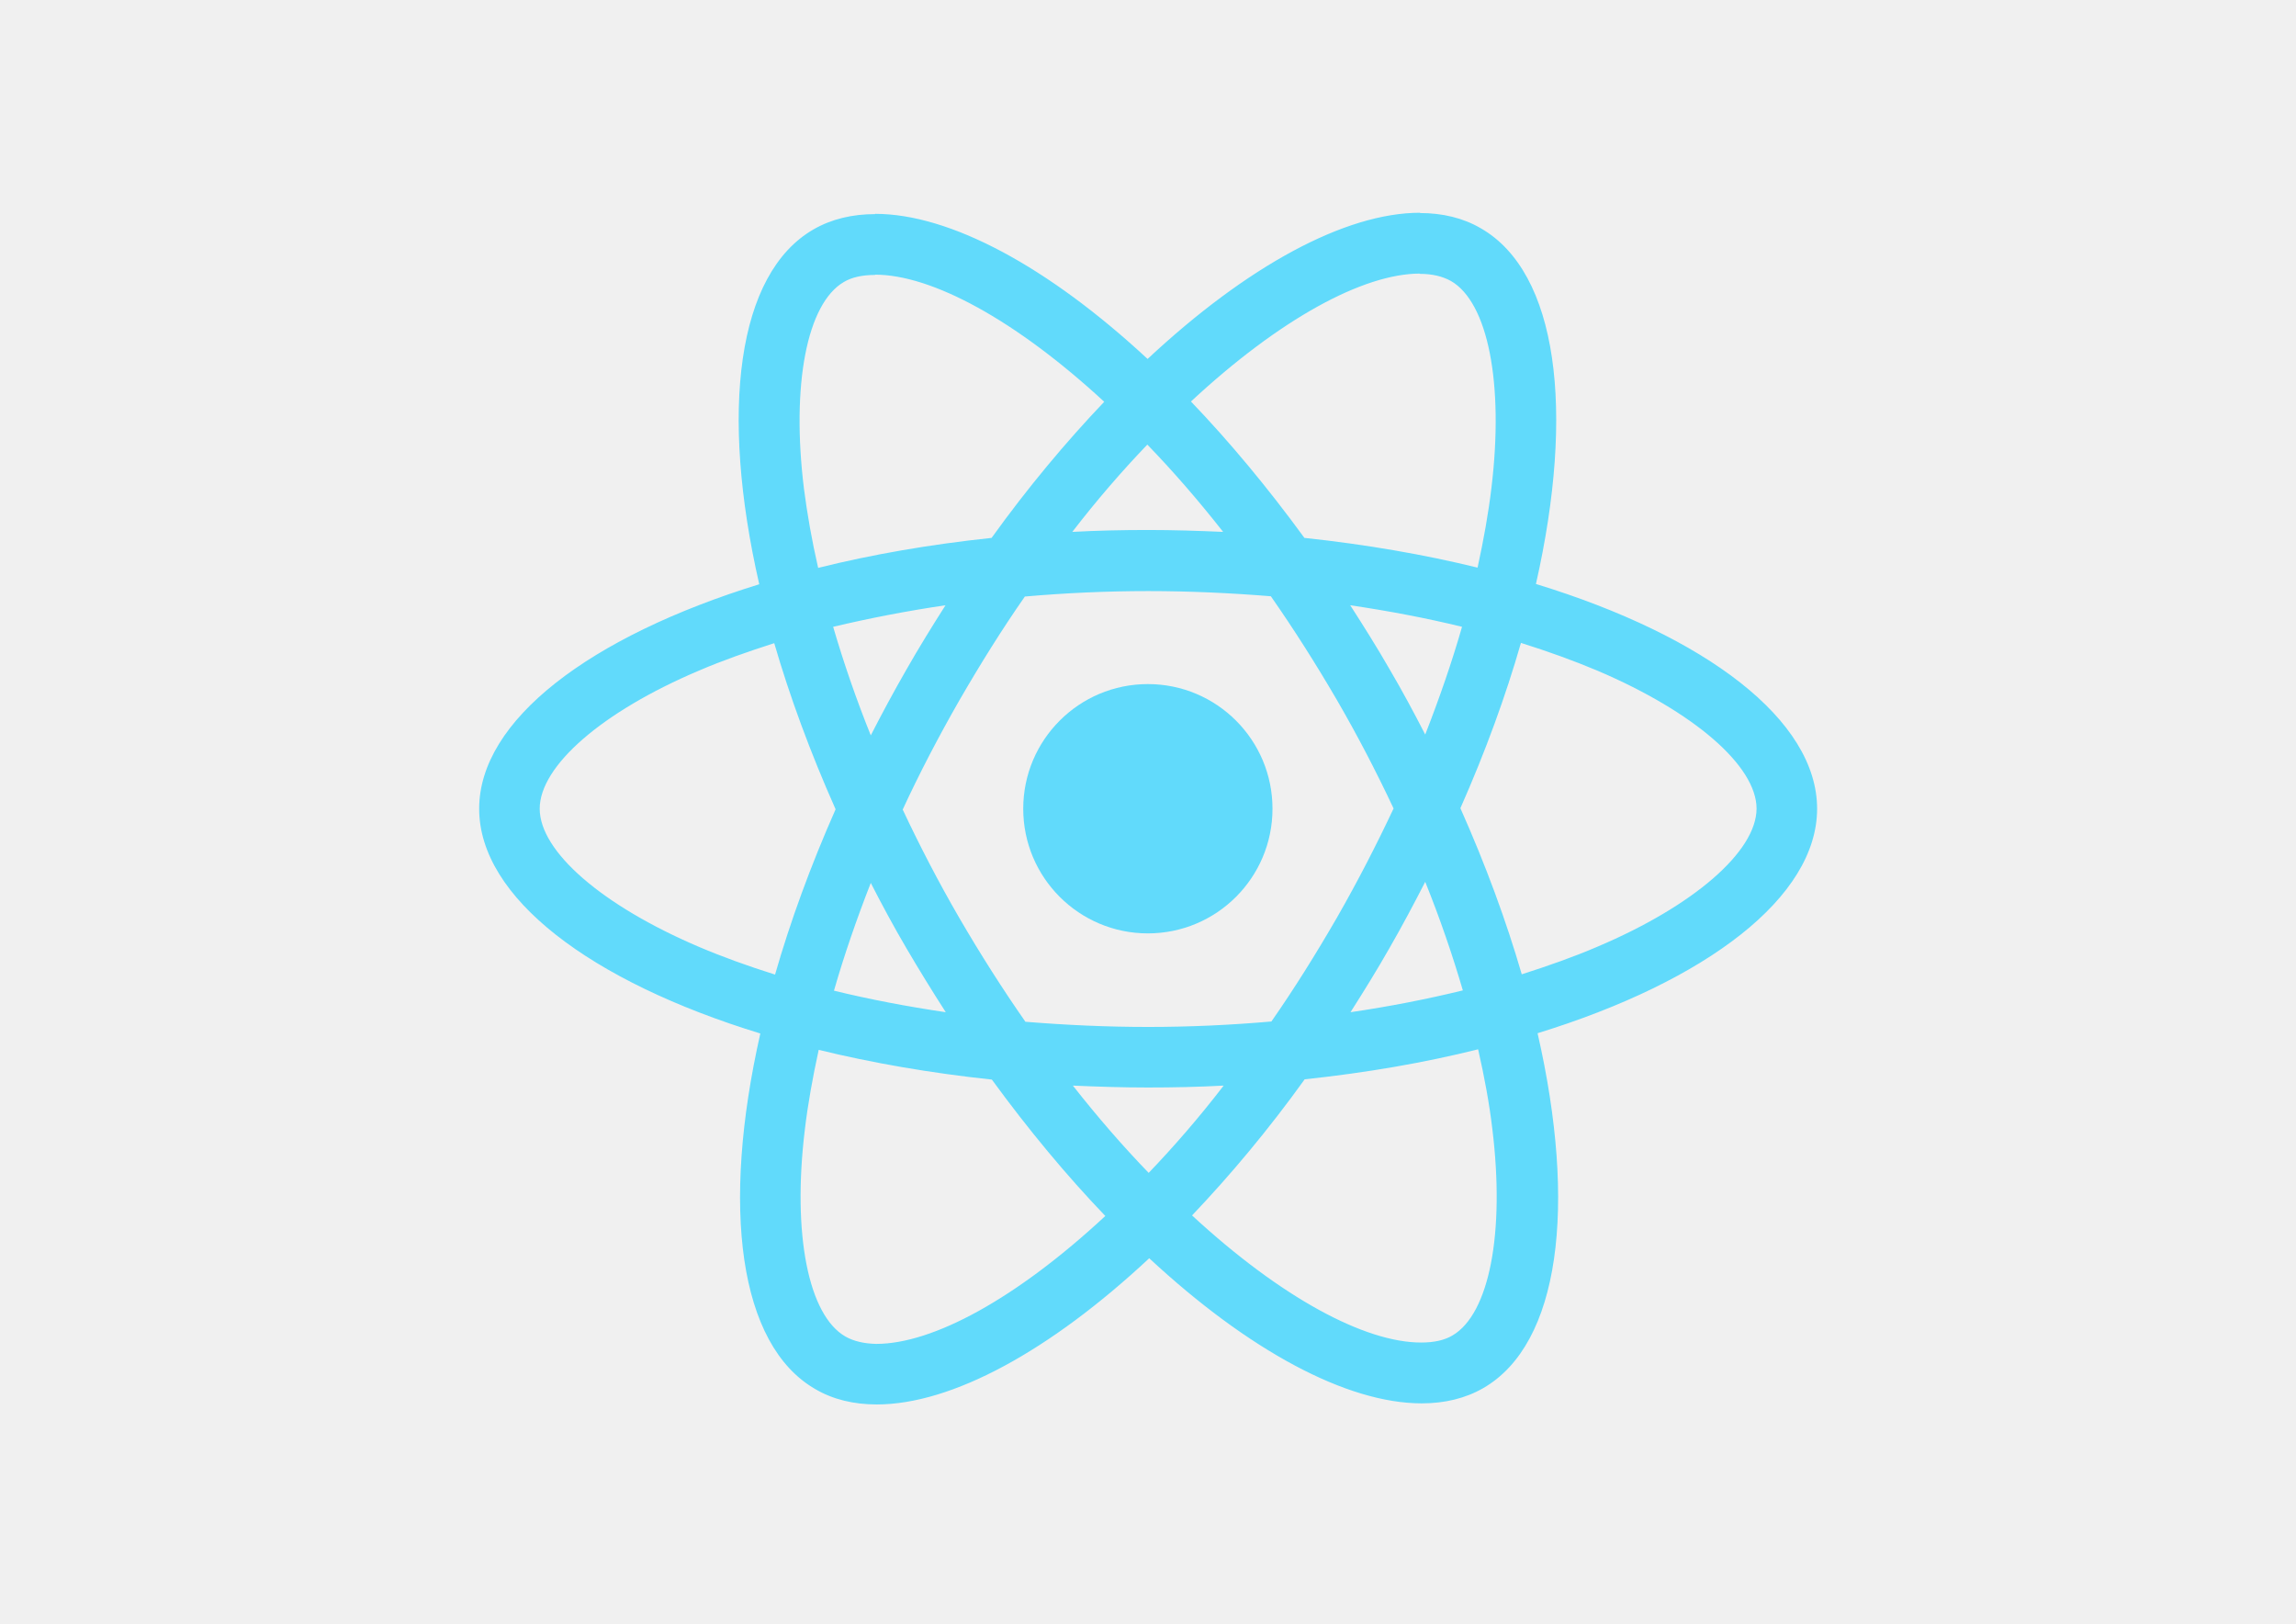
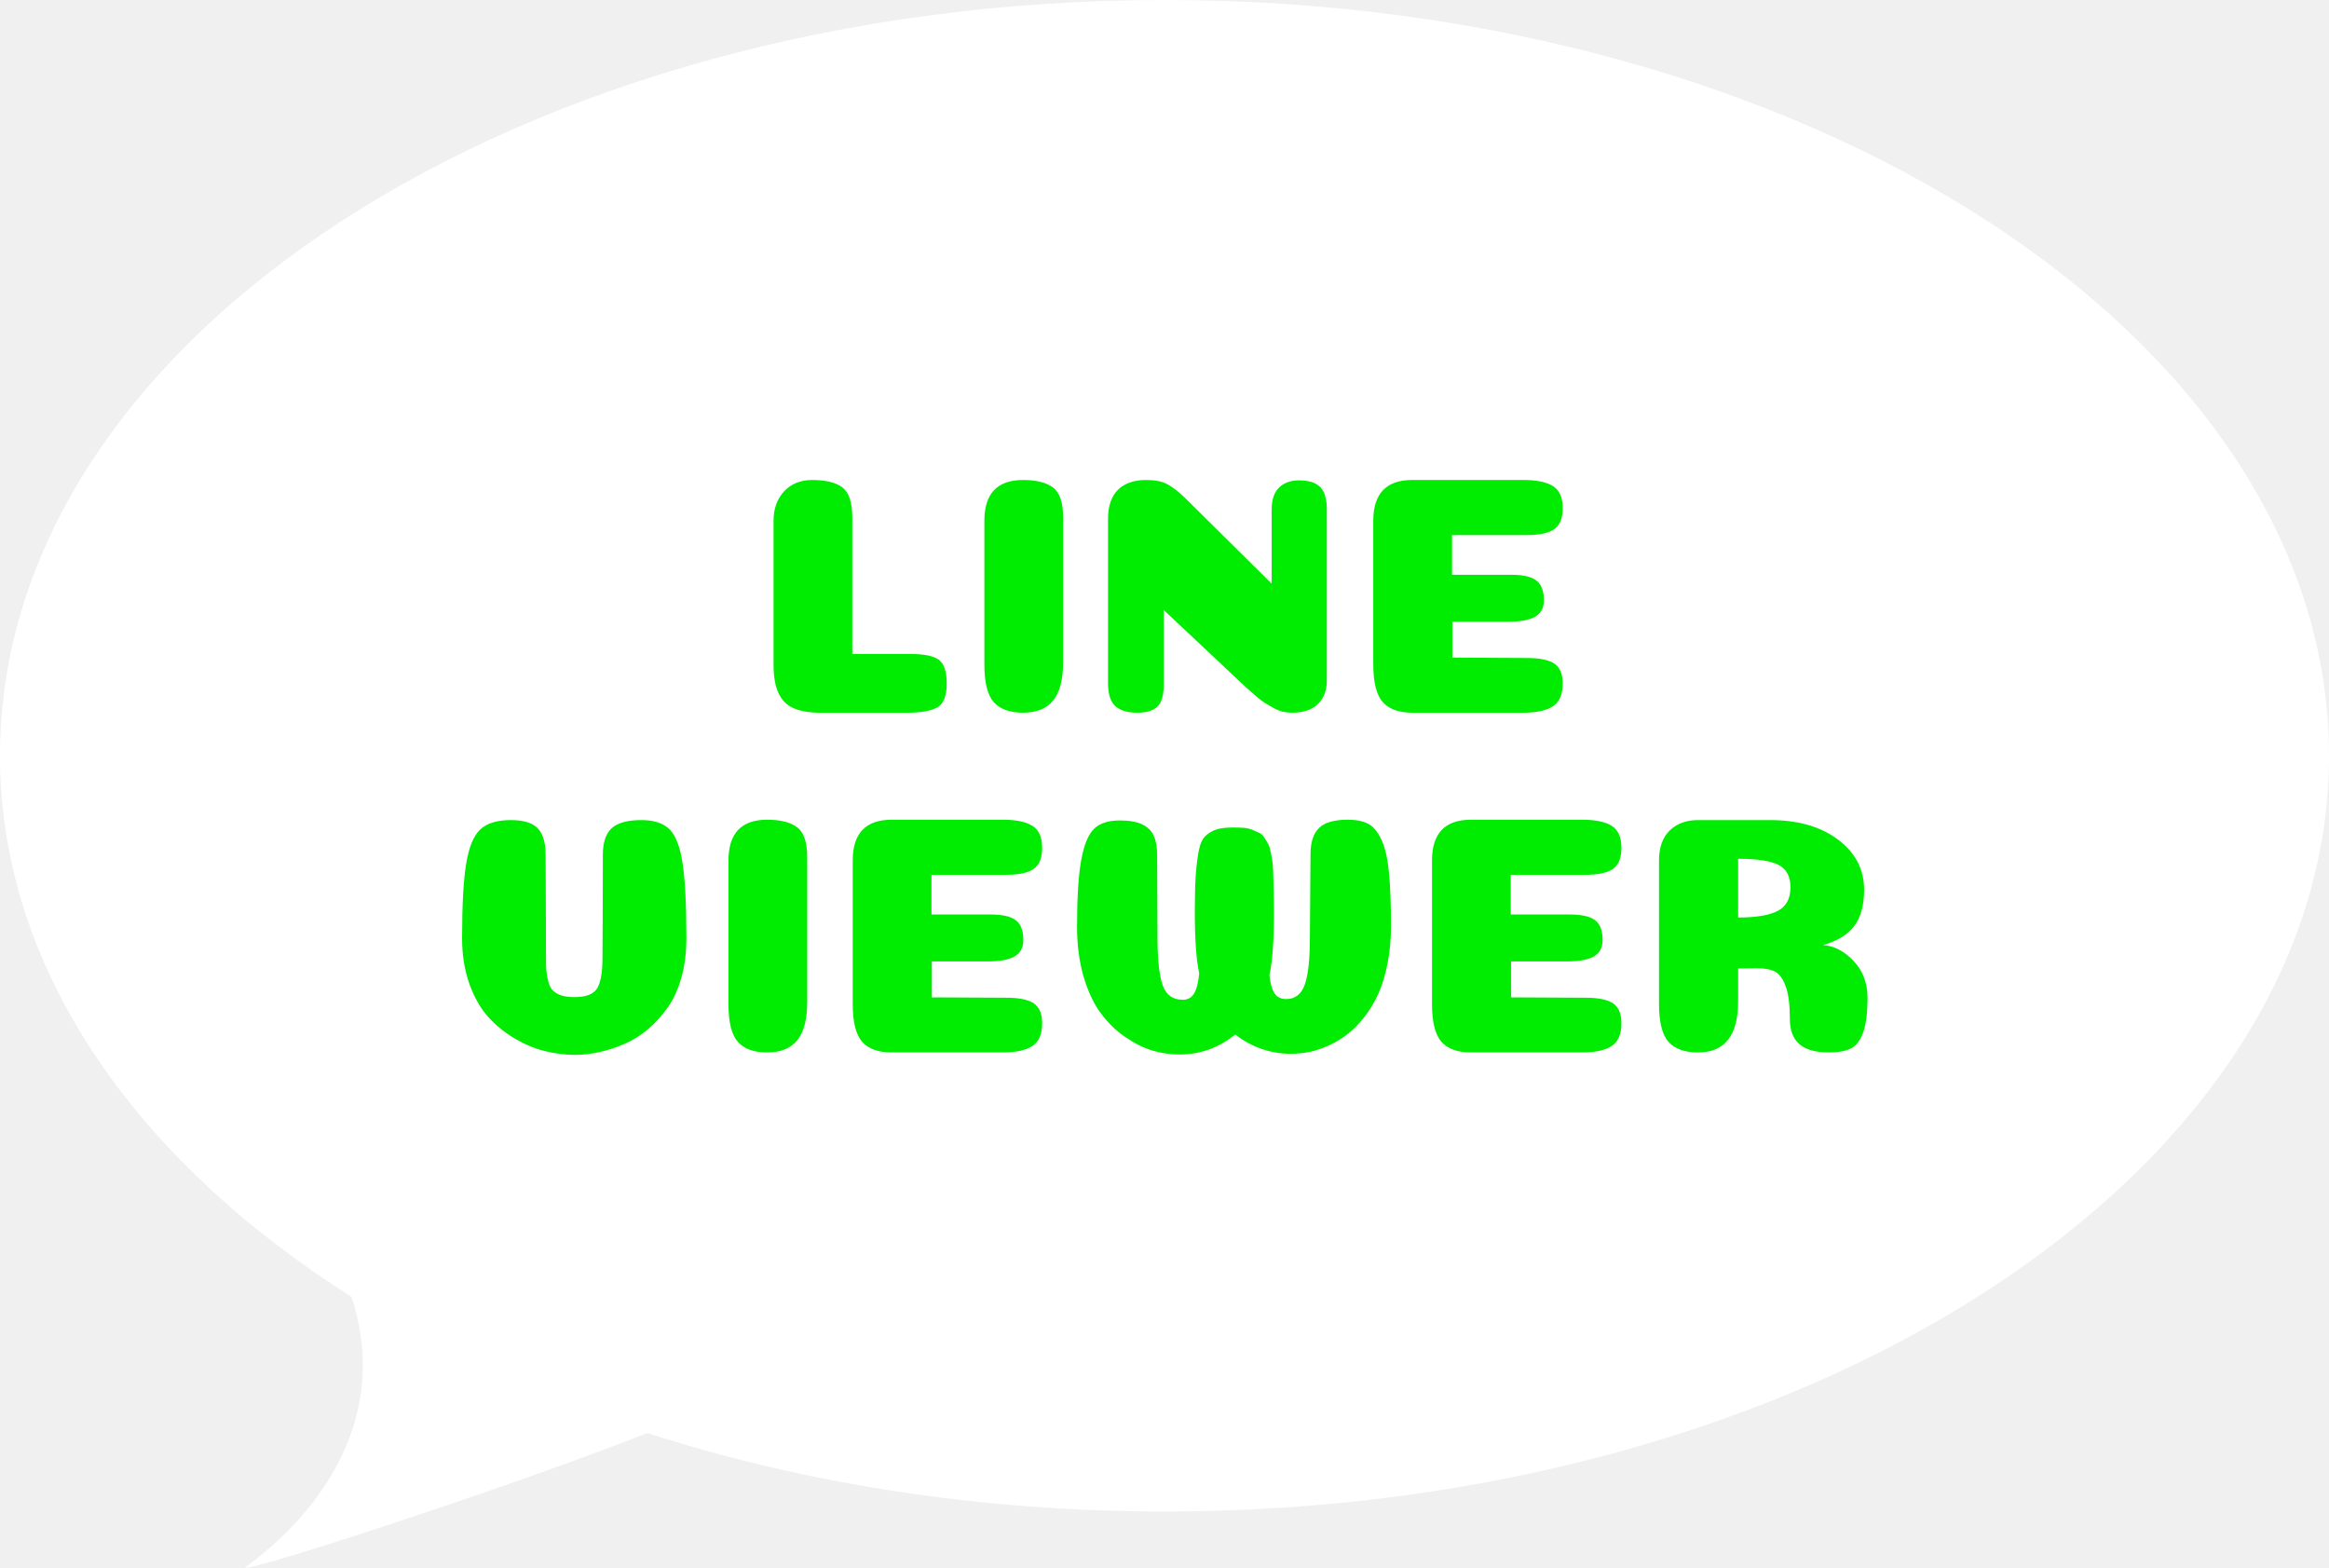
- <svg xmlns="http://www.w3.org/2000/svg" viewBox="0 0 841.9 595.3">
-   <g fill="#61DAFB">
-     <path d="M666.3 296.5c0-32.5-40.7-63.3-103.1-82.4 14.4-63.6 8-114.2-20.2-130.4-6.5-3.8-14.1-5.6-22.4-5.6v22.3c4.6 0 8.3.9 11.4 2.6 13.6 7.8 19.5 37.5 14.9 75.7-1.1 9.4-2.9 19.3-5.1 29.4-19.6-4.8-41-8.5-63.5-10.9-13.5-18.5-27.5-35.3-41.6-50 32.6-30.3 63.2-46.9 84-46.9V78c-27.5 0-63.5 19.6-99.9 53.6-36.4-33.8-72.4-53.2-99.9-53.2v22.3c20.7 0 51.4 16.5 84 46.6-14 14.7-28 31.4-41.3 49.9-22.6 2.4-44 6.1-63.6 11-2.3-10-4-19.7-5.2-29-4.7-38.2 1.1-67.9 14.6-75.8 3-1.8 6.9-2.6 11.5-2.6V78.5c-8.4 0-16 1.8-22.6 5.6-28.1 16.2-34.4 66.7-19.9 130.1-62.2 19.2-102.7 49.9-102.7 82.3 0 32.5 40.7 63.3 103.1 82.4-14.4 63.6-8 114.2 20.2 130.4 6.5 3.8 14.1 5.6 22.5 5.6 27.5 0 63.5-19.6 99.9-53.6 36.4 33.8 72.4 53.2 99.9 53.2 8.4 0 16-1.8 22.6-5.6 28.1-16.2 34.4-66.7 19.9-130.1 62-19.1 102.5-49.9 102.5-82.3zm-130.2-66.7c-3.7 12.9-8.3 26.2-13.5 39.5-4.1-8-8.4-16-13.1-24-4.6-8-9.5-15.8-14.4-23.4 14.2 2.1 27.9 4.7 41 7.9zm-45.8 106.5c-7.8 13.5-15.8 26.3-24.1 38.2-14.9 1.3-30 2-45.2 2-15.1 0-30.2-.7-45-1.9-8.3-11.9-16.4-24.6-24.2-38-7.6-13.1-14.5-26.4-20.8-39.8 6.2-13.4 13.2-26.8 20.7-39.9 7.8-13.5 15.8-26.3 24.1-38.2 14.9-1.3 30-2 45.2-2 15.1 0 30.2.7 45 1.9 8.3 11.9 16.4 24.6 24.2 38 7.6 13.1 14.5 26.4 20.8 39.8-6.3 13.4-13.2 26.8-20.7 39.9zm32.3-13c5.4 13.4 10 26.8 13.8 39.8-13.1 3.2-26.9 5.9-41.2 8 4.9-7.7 9.8-15.6 14.4-23.7 4.6-8 8.9-16.1 13-24.1zM421.2 430c-9.3-9.6-18.6-20.3-27.8-32 9 .4 18.2.7 27.5.7 9.4 0 18.7-.2 27.8-.7-9 11.7-18.3 22.4-27.5 32zm-74.4-58.9c-14.2-2.1-27.9-4.7-41-7.9 3.7-12.9 8.3-26.2 13.5-39.5 4.1 8 8.4 16 13.1 24 4.7 8 9.5 15.8 14.4 23.4zM420.7 163c9.3 9.6 18.6 20.3 27.8 32-9-.4-18.2-.7-27.5-.7-9.4 0-18.7.2-27.8.7 9-11.7 18.3-22.4 27.5-32zm-74 58.9c-4.9 7.7-9.8 15.6-14.4 23.7-4.6 8-8.9 16-13 24-5.4-13.4-10-26.8-13.8-39.8 13.1-3.1 26.9-5.8 41.2-7.9zm-90.5 125.2c-35.4-15.1-58.3-34.9-58.3-50.6 0-15.7 22.9-35.6 58.3-50.6 8.6-3.7 18-7 27.7-10.1 5.7 19.6 13.2 40 22.5 60.9-9.2 20.8-16.6 41.1-22.2 60.6-9.9-3.1-19.3-6.5-28-10.2zM310 490c-13.6-7.8-19.5-37.5-14.9-75.7 1.1-9.4 2.9-19.3 5.1-29.4 19.6 4.8 41 8.5 63.5 10.9 13.5 18.5 27.5 35.3 41.6 50-32.6 30.3-63.2 46.9-84 46.9-4.5-.1-8.3-1-11.3-2.7zm237.2-76.2c4.7 38.2-1.1 67.9-14.6 75.8-3 1.8-6.9 2.6-11.5 2.6-20.7 0-51.4-16.5-84-46.6 14-14.7 28-31.4 41.3-49.9 22.6-2.4 44-6.1 63.6-11 2.3 10.1 4.1 19.8 5.2 29.1zm38.5-66.7c-8.6 3.7-18 7-27.7 10.1-5.7-19.6-13.2-40-22.5-60.9 9.2-20.8 16.6-41.1 22.2-60.6 9.9 3.1 19.3 6.5 28.1 10.2 35.4 15.1 58.3 34.9 58.3 50.6-.1 15.7-23 35.6-58.4 50.6zM320.8 78.4z" />
-     <circle cx="420.9" cy="296.5" r="45.7" />
-     <path d="M520.5 78.1z" />
-   </g>
+ <svg xmlns="http://www.w3.org/2000/svg" viewBox="0 0 260 175">
+   <path d="M 260 84.362 C 260 130.954 201.797 168.725 130 168.725 C 109.262 168.725 89.658 165.573 72.264 159.968 C 55.974 166.378 25.754 176.129 27.455 174.894 C 35.779 168.855 43.663 158.071 39.227 144.754 C 15.027 129.432 0 108.035 0 84.362 C 0 37.771 58.203 0.001 130 0.001 C 201.797 0.001 260 37.771 260 84.362 Z" style="fill: #ffffff;" />
+   <path d="M 101.29 79.558 L 91.324 79.558 C 90.15 79.531 89.203 79.346 88.484 79.003 C 87.774 78.668 87.242 78.109 86.887 77.323 C 86.532 76.538 86.355 75.486 86.355 74.168 L 86.355 58.132 C 86.355 56.795 86.745 55.703 87.529 54.854 C 88.32 54.005 89.366 53.581 90.669 53.581 C 92.198 53.581 93.326 53.861 94.055 54.421 C 94.782 54.972 95.147 56.096 95.147 57.793 L 95.147 73.003 L 101.673 73.003 C 103.156 73.003 104.199 73.216 104.799 73.64 C 105.39 74.073 105.687 74.957 105.687 76.294 C 105.687 77.658 105.345 78.542 104.663 78.949 C 103.97 79.355 102.847 79.558 101.29 79.558 Z M 118.684 57.793 L 118.684 73.87 C 118.684 75.838 118.315 77.279 117.579 78.19 C 116.841 79.102 115.717 79.558 114.207 79.558 C 112.732 79.558 111.644 79.165 110.943 78.38 C 110.242 77.594 109.892 76.19 109.892 74.168 L 109.892 58.132 C 109.892 55.098 111.331 53.581 114.207 53.581 C 115.69 53.581 116.806 53.861 117.551 54.421 C 118.308 54.972 118.684 56.096 118.684 57.793 Z M 148.12 56.845 L 148.12 75.956 C 148.12 77.066 147.787 77.947 147.123 78.597 C 146.459 79.237 145.49 79.558 144.215 79.558 C 143.887 79.558 143.556 79.522 143.219 79.45 C 142.89 79.369 142.541 79.229 142.167 79.03 C 141.804 78.823 141.481 78.633 141.197 78.461 C 140.916 78.281 140.566 78.01 140.147 77.649 C 139.729 77.279 139.395 76.985 139.15 76.768 C 138.914 76.551 138.541 76.203 138.03 75.725 C 137.521 75.247 137.148 74.895 136.91 74.669 L 129.92 68.1 L 129.92 76.335 C 129.92 77.571 129.684 78.421 129.21 78.881 C 128.738 79.332 127.991 79.558 126.972 79.558 C 125.852 79.558 125.024 79.305 124.487 78.8 C 123.959 78.295 123.695 77.445 123.695 76.254 L 123.695 57.942 C 123.695 56.497 124.064 55.409 124.8 54.678 C 125.538 53.947 126.594 53.581 127.968 53.581 C 128.916 53.581 129.675 53.726 130.248 54.014 C 130.822 54.303 131.504 54.827 132.296 55.586 L 141.962 65.148 L 141.962 56.886 C 141.962 55.793 142.235 54.976 142.782 54.434 C 143.327 53.893 144.074 53.622 145.02 53.622 C 146.112 53.622 146.905 53.875 147.396 54.38 C 147.879 54.885 148.12 55.707 148.12 56.845 Z M 162.1 64.159 L 168.68 64.159 C 170.029 64.159 170.974 64.376 171.52 64.809 C 172.076 65.233 172.354 65.964 172.354 67.003 C 172.354 67.86 172.025 68.475 171.37 68.845 C 170.724 69.215 169.714 69.4 168.339 69.4 L 162.141 69.4 L 162.141 73.409 L 170.442 73.45 C 171.862 73.45 172.885 73.657 173.514 74.073 C 174.142 74.497 174.455 75.238 174.455 76.294 C 174.455 77.513 174.092 78.362 173.364 78.84 C 172.636 79.319 171.534 79.558 170.06 79.558 L 157.663 79.558 C 156.161 79.558 155.06 79.161 154.359 78.366 C 153.659 77.571 153.307 76.163 153.307 74.141 L 153.307 58.132 C 153.307 55.098 154.759 53.581 157.663 53.581 L 170.06 53.581 C 171.534 53.581 172.636 53.807 173.364 54.258 C 174.092 54.719 174.455 55.541 174.455 56.723 C 174.455 57.843 174.142 58.623 173.514 59.066 C 172.885 59.509 171.862 59.73 170.442 59.73 L 162.1 59.73 L 162.1 64.159 Z" style="white-space: pre; fill: #00ec00;" />
+   <path d="M 64.132 111.305 C 65.423 111.305 66.27 110.976 66.672 110.316 C 67.061 109.657 67.258 108.533 67.258 106.944 C 67.258 106.186 67.266 104.434 67.285 101.689 C 67.294 98.944 67.3 96.85 67.3 95.405 C 67.3 94.068 67.621 93.089 68.268 92.466 C 68.924 91.852 70.038 91.545 71.613 91.545 C 73.014 91.545 74.061 91.893 74.753 92.587 C 75.444 93.282 75.928 94.547 76.201 96.38 C 76.483 98.212 76.625 100.998 76.625 104.736 C 76.625 106.335 76.441 107.788 76.078 109.097 C 75.704 110.415 75.195 111.535 74.549 112.456 C 73.893 113.377 73.16 114.186 72.351 114.881 C 71.532 115.576 70.648 116.127 69.702 116.533 C 68.765 116.939 67.836 117.241 66.917 117.441 C 65.997 117.648 65.091 117.752 64.2 117.752 C 63.108 117.752 62.006 117.617 60.897 117.346 C 59.784 117.084 58.666 116.624 57.538 115.964 C 56.399 115.305 55.398 114.502 54.534 113.553 C 53.668 112.605 52.958 111.369 52.405 109.842 C 51.858 108.308 51.585 106.605 51.585 104.736 C 51.585 100.998 51.74 98.212 52.05 96.38 C 52.35 94.547 52.873 93.282 53.62 92.587 C 54.357 91.893 55.49 91.545 57.018 91.545 C 58.447 91.545 59.453 91.852 60.036 92.466 C 60.618 93.089 60.91 94.068 60.91 95.405 C 60.91 96.877 60.918 98.971 60.937 101.689 C 60.946 104.407 60.95 106.145 60.95 106.903 C 60.95 107.563 60.968 108.086 61.005 108.474 C 61.05 108.863 61.128 109.26 61.238 109.666 C 61.355 110.073 61.528 110.384 61.757 110.601 C 61.983 110.818 62.288 110.99 62.671 111.116 C 63.053 111.241 63.539 111.305 64.132 111.305 Z M 90.115 95.716 L 90.115 111.793 C 90.115 113.761 89.747 115.202 89.01 116.113 C 88.272 117.025 87.148 117.481 85.637 117.481 C 84.164 117.481 83.075 117.088 82.375 116.303 C 81.673 115.517 81.324 114.113 81.324 112.091 L 81.324 96.055 C 81.324 93.021 82.761 91.504 85.637 91.504 C 87.12 91.504 88.236 91.784 88.982 92.344 C 89.738 92.895 90.115 94.019 90.115 95.716 Z M 103.987 102.082 L 110.567 102.082 C 111.914 102.082 112.862 102.298 113.407 102.732 C 113.961 103.156 114.24 103.887 114.24 104.926 C 114.24 105.783 113.912 106.398 113.257 106.768 C 112.61 107.138 111.6 107.323 110.227 107.323 L 104.028 107.323 L 104.028 111.332 L 112.329 111.373 C 113.749 111.373 114.772 111.58 115.4 111.996 C 116.029 112.42 116.342 113.161 116.342 114.217 C 116.342 115.436 115.978 116.285 115.25 116.763 C 114.521 117.241 113.421 117.481 111.947 117.481 L 99.55 117.481 C 98.048 117.481 96.947 117.084 96.246 116.289 C 95.544 115.494 95.195 114.086 95.195 112.064 L 95.195 96.055 C 95.195 93.021 96.646 91.504 99.55 91.504 L 111.947 91.504 C 113.421 91.504 114.521 91.73 115.25 92.181 C 115.978 92.642 116.342 93.464 116.342 94.646 C 116.342 95.766 116.029 96.546 115.4 96.989 C 114.772 97.432 113.749 97.653 112.329 97.653 L 103.987 97.653 L 103.987 102.082 Z M 143.582 111.522 C 144.584 111.522 145.276 110.984 145.658 109.91 C 146.041 108.836 146.231 107.089 146.231 104.669 L 146.299 95.378 C 146.299 94.033 146.614 93.052 147.242 92.438 C 147.86 91.815 148.934 91.504 150.464 91.504 C 151.41 91.504 152.171 91.657 152.744 91.964 C 153.317 92.262 153.809 92.854 154.219 93.739 C 154.627 94.623 154.905 95.824 155.051 97.341 C 155.205 98.858 155.284 100.867 155.284 103.368 C 155.284 104.868 155.155 106.257 154.901 107.54 C 154.645 108.831 154.304 109.96 153.877 110.926 C 153.44 111.883 152.921 112.745 152.321 113.513 C 151.72 114.289 151.092 114.931 150.437 115.436 C 149.772 115.941 149.071 116.367 148.334 116.709 C 147.587 117.044 146.864 117.282 146.164 117.427 C 145.462 117.562 144.784 117.63 144.129 117.63 C 141.836 117.63 139.755 116.912 137.889 115.477 C 136.06 116.967 133.985 117.711 131.664 117.711 C 130.672 117.711 129.675 117.567 128.674 117.278 C 127.682 116.98 126.671 116.479 125.643 115.775 C 124.606 115.07 123.695 114.19 122.912 113.134 C 122.121 112.087 121.473 110.723 120.974 109.043 C 120.482 107.364 120.237 105.499 120.237 103.45 C 120.237 100.135 120.395 97.635 120.714 95.946 C 121.032 94.249 121.515 93.098 122.162 92.493 C 122.807 91.887 123.759 91.585 125.015 91.585 C 126.052 91.585 126.88 91.73 127.5 92.019 C 128.108 92.307 128.542 92.732 128.797 93.292 C 129.05 93.843 129.179 94.561 129.179 95.445 L 129.22 104.696 C 129.22 107.124 129.411 108.885 129.794 109.978 C 130.176 111.061 130.927 111.603 132.046 111.603 C 132.6 111.603 133.02 111.369 133.302 110.899 C 133.583 110.429 133.775 109.68 133.876 108.651 C 133.548 107.178 133.384 104.889 133.384 101.784 C 133.384 100.041 133.42 98.651 133.494 97.612 C 133.576 96.573 133.689 95.675 133.834 94.917 C 133.989 94.159 134.244 93.617 134.599 93.292 C 134.962 92.957 135.368 92.723 135.814 92.587 C 136.26 92.443 136.873 92.371 137.657 92.371 C 138.122 92.371 138.526 92.384 138.872 92.411 C 139.208 92.438 139.532 92.516 139.842 92.642 C 140.15 92.768 140.405 92.881 140.607 92.98 C 140.806 93.079 140.997 93.269 141.18 93.549 C 141.362 93.829 141.502 94.068 141.604 94.267 C 141.703 94.474 141.799 94.805 141.89 95.256 C 141.98 95.716 142.044 96.113 142.081 96.447 C 142.117 96.79 142.14 97.297 142.149 97.964 C 142.167 98.642 142.18 99.224 142.19 99.712 C 142.208 100.209 142.217 100.913 142.217 101.824 C 142.217 105.003 142.048 107.35 141.712 108.867 C 141.812 109.779 142.003 110.452 142.286 110.885 C 142.567 111.309 143 111.522 143.582 111.522 Z M 168.655 102.082 L 175.235 102.082 C 176.583 102.082 177.529 102.298 178.075 102.732 C 178.631 103.156 178.908 103.887 178.908 104.926 C 178.908 105.783 178.58 106.398 177.925 106.768 C 177.28 107.138 176.268 107.323 174.894 107.323 L 168.696 107.323 L 168.696 111.332 L 176.996 111.373 C 178.416 111.373 179.44 111.58 180.068 111.996 C 180.696 112.42 181.011 113.161 181.011 114.217 C 181.011 115.436 180.646 116.285 179.918 116.763 C 179.19 117.241 178.089 117.481 176.615 117.481 L 164.218 117.481 C 162.716 117.481 161.614 117.084 160.913 116.289 C 160.213 115.494 159.863 114.086 159.863 112.064 L 159.863 96.055 C 159.863 93.021 161.314 91.504 164.218 91.504 L 176.615 91.504 C 178.089 91.504 179.19 91.73 179.918 92.181 C 180.646 92.642 181.011 93.464 181.011 94.646 C 181.011 95.766 180.696 96.546 180.068 96.989 C 179.44 97.432 178.416 97.653 176.996 97.653 L 168.655 97.653 L 168.655 102.082 Z M 199.882 99.048 C 199.882 97.838 199.436 97.003 198.543 96.542 C 197.652 96.091 196.15 95.865 194.038 95.865 L 194.038 102.42 C 196.023 102.42 197.492 102.177 198.448 101.689 C 199.403 101.192 199.882 100.312 199.882 99.048 Z M 194.038 108.109 L 194.038 111.793 C 194.038 115.585 192.545 117.481 189.56 117.481 C 188.058 117.481 186.957 117.084 186.256 116.289 C 185.555 115.494 185.205 114.086 185.205 112.064 L 185.205 96.055 C 185.205 94.592 185.606 93.472 186.406 92.696 C 187.207 91.928 188.259 91.545 189.56 91.545 L 197.588 91.545 C 200.728 91.545 203.263 92.272 205.192 93.725 C 207.131 95.178 208.1 97.043 208.1 99.319 C 208.1 101.035 207.737 102.38 207.008 103.355 C 206.29 104.33 205.124 105.044 203.513 105.495 C 204.742 105.576 205.875 106.163 206.913 107.256 C 207.96 108.357 208.483 109.73 208.483 111.373 C 208.483 113.043 208.324 114.325 208.005 115.219 C 207.687 116.123 207.236 116.723 206.653 117.021 C 206.062 117.328 205.233 117.481 204.168 117.481 C 202.667 117.481 201.566 117.17 200.865 116.547 C 200.164 115.933 199.813 114.993 199.813 113.73 C 199.813 112.158 199.659 110.949 199.348 110.1 C 199.041 109.26 198.644 108.714 198.161 108.461 C 197.679 108.208 197.006 108.082 196.14 108.082 L 194.038 108.109 Z" style="white-space: pre; fill: #00ec00;" />
</svg>
